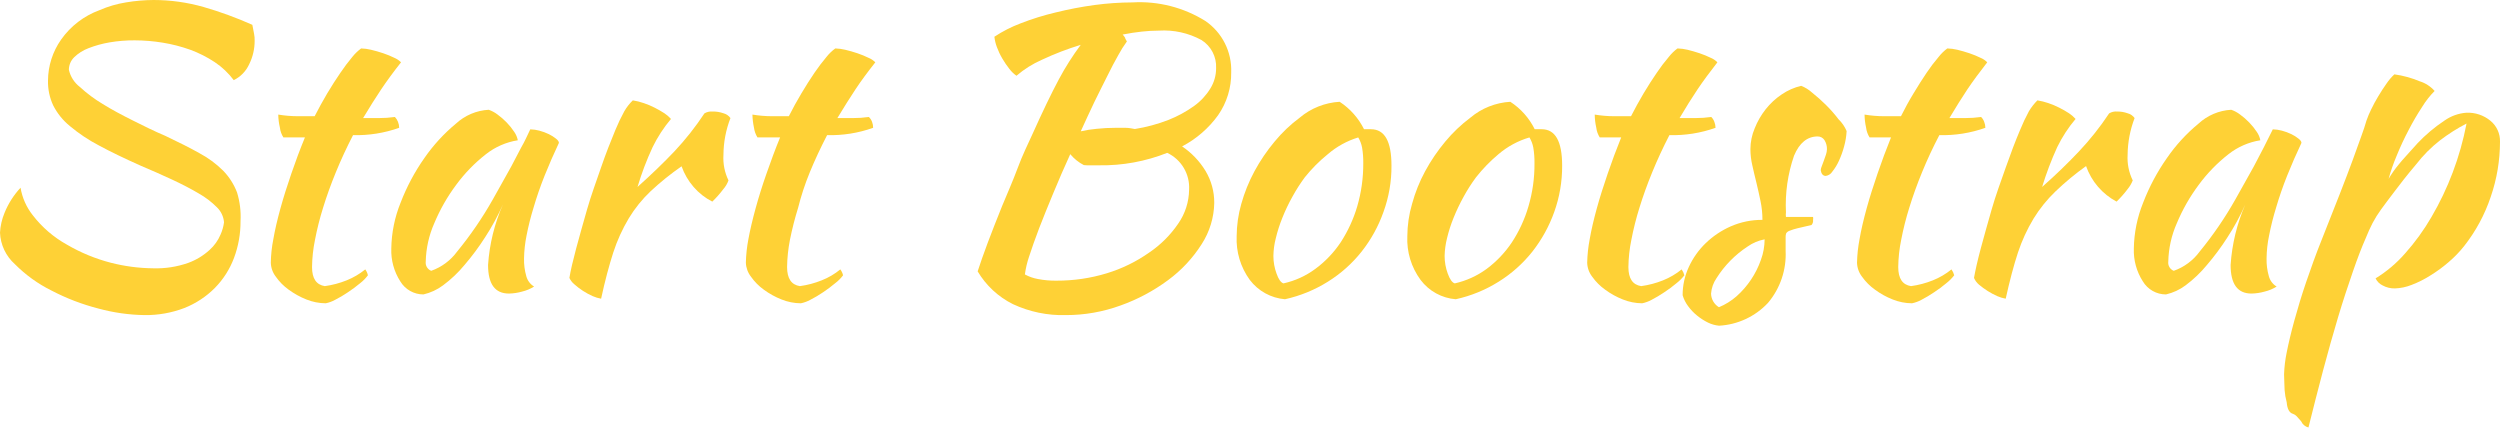
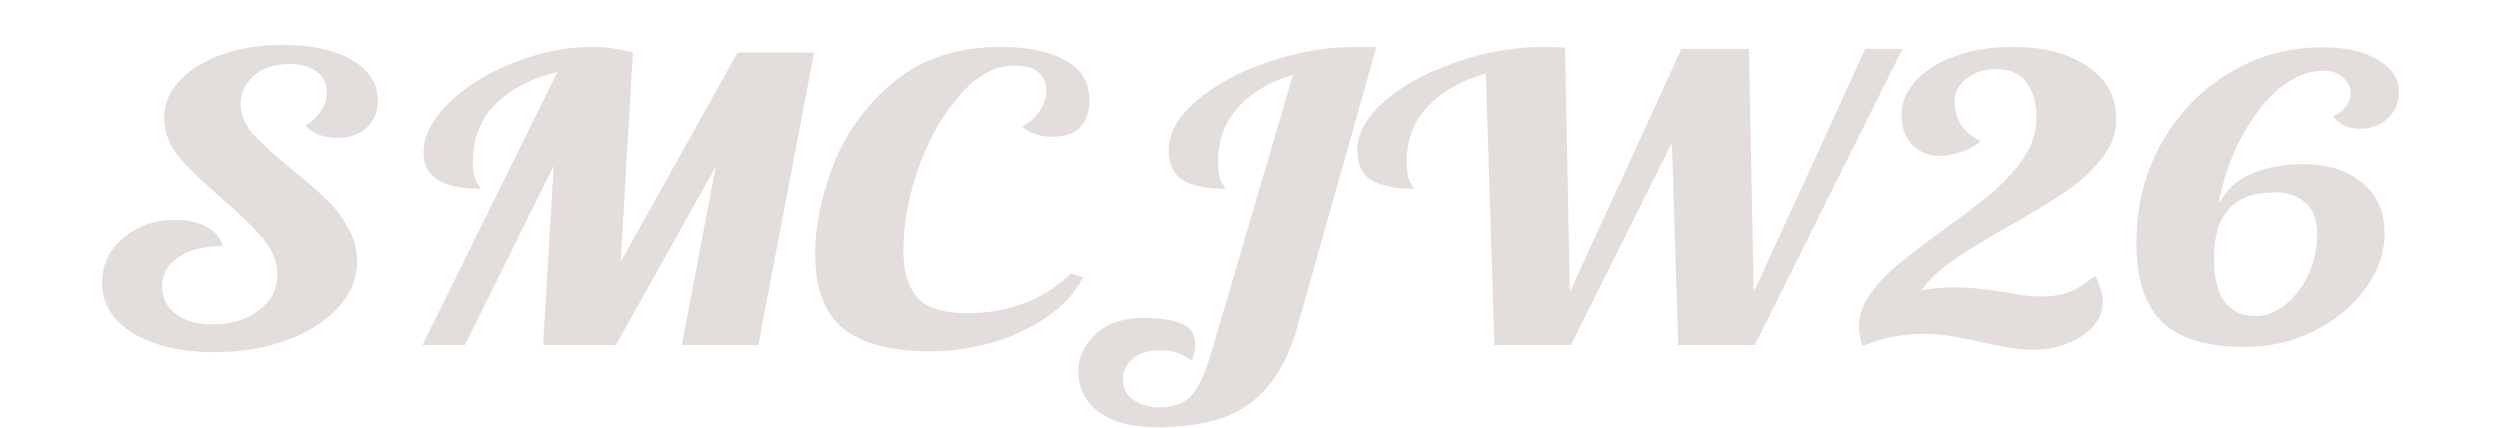
- <svg xmlns="http://www.w3.org/2000/svg" viewBox="0 0 228.66 39.08">
-   <style>.cls-1{fill:#fed136;}</style>
-   <path class="cls-1" d="M23.08,15.17c.07.4.13.68.16.83a2.66,2.66,0,0,1,.05.62,4.76,4.76,0,0,1-.51,2.18,3,3,0,0,1-1.4,1.43,7.12,7.12,0,0,0-1.73-1.64,10.8,10.8,0,0,0-2.25-1.14,14.23,14.23,0,0,0-2.53-.65,16,16,0,0,0-2.55-.21,13,13,0,0,0-2.32.19,9.91,9.91,0,0,0-1.91.53,3.79,3.79,0,0,0-1.31.83,1.61,1.61,0,0,0-.48,1.14,2.73,2.73,0,0,0,1,1.57,12.76,12.76,0,0,0,2.09,1.56c.82.51,1.74,1,2.74,1.5s2,1,3,1.42c1.2.57,2.24,1.09,3.11,1.58a9.31,9.31,0,0,1,2.16,1.59,5.83,5.83,0,0,1,1.28,2A7.5,7.5,0,0,1,22,33.12a9.43,9.43,0,0,1-.6,3.38,7.84,7.84,0,0,1-1.75,2.74,8.21,8.21,0,0,1-2.78,1.83,9.85,9.85,0,0,1-3.65.65A17,17,0,0,1,9,41.12a20,20,0,0,1-4.3-1.65,12.61,12.61,0,0,1-3.33-2.4A4.09,4.09,0,0,1,0,34.18a5.48,5.48,0,0,1,.41-1.8,7.5,7.5,0,0,1,1.47-2.31A5.49,5.49,0,0,0,3,32.59a10.14,10.14,0,0,0,3.13,2.69,15.79,15.79,0,0,0,4,1.65,16.23,16.23,0,0,0,3.87.51,8.83,8.83,0,0,0,3.23-.5,5.89,5.89,0,0,0,1.94-1.18,3.94,3.94,0,0,0,1-1.4,4,4,0,0,0,.32-1.13,2.14,2.14,0,0,0-.65-1.37,7.65,7.65,0,0,0-1.67-1.27c-.69-.41-1.5-.83-2.42-1.26s-1.88-.85-2.87-1.27c-1.48-.66-2.77-1.28-3.84-1.86a14.83,14.83,0,0,1-2.65-1.77,5.88,5.88,0,0,1-1.53-1.9,5.1,5.1,0,0,1-.47-2.26,6.57,6.57,0,0,1,1.2-3.75A7.41,7.41,0,0,1,9.1,13.83a10,10,0,0,1,2.42-.71,15.83,15.83,0,0,1,2.53-.22,16.76,16.76,0,0,1,4.57.64A34.29,34.29,0,0,1,23.08,15.17Z" transform="translate(0 -12.9)" />
-   <path class="cls-1" d="M25.92,25.47a2.16,2.16,0,0,1-.32-.9,5.75,5.75,0,0,1-.15-1.19,11.13,11.13,0,0,0,1.77.15h1.56c.36-.7.74-1.4,1.15-2.09s.82-1.32,1.21-1.89a17.57,17.57,0,0,1,1.09-1.45,4.35,4.35,0,0,1,.8-.77,4.29,4.29,0,0,1,.9.12c.37.09.74.19,1.12.32s.72.27,1,.41a1.89,1.89,0,0,1,.63.42c-.71.9-1.31,1.72-1.82,2.48s-1.06,1.64-1.65,2.62h1.44a10.58,10.58,0,0,0,1.47-.1,1.28,1.28,0,0,1,.28.44,1.5,1.5,0,0,1,.11.55,11.71,11.71,0,0,1-4.22.67c-.59,1.14-1.11,2.27-1.57,3.39s-.85,2.21-1.17,3.25a26.36,26.36,0,0,0-.74,2.94,13.17,13.17,0,0,0-.27,2.49q0,1.56,1.17,1.74a8.46,8.46,0,0,0,2-.53,6.68,6.68,0,0,0,1.7-1,1.42,1.42,0,0,1,.24.54,3.7,3.7,0,0,1-.72.73,12.51,12.51,0,0,1-1.12.83,10.47,10.47,0,0,1-1.17.69,3,3,0,0,1-.85.31,4.85,4.85,0,0,1-1.77-.35,7.38,7.38,0,0,1-1.61-.89,4.93,4.93,0,0,1-1.18-1.19,2.19,2.19,0,0,1-.46-1.29,11.94,11.94,0,0,1,.23-2.14c.15-.87.37-1.8.65-2.82s.62-2.08,1-3.19.79-2.21,1.24-3.3Z" transform="translate(0 -12.9)" />
-   <path class="cls-1" d="M48.5,24.73a3.45,3.45,0,0,1,.83.12,4.92,4.92,0,0,1,.87.32,3.48,3.48,0,0,1,.65.41q.27.21.27.39c-.47,1-.91,2-1.31,3s-.74,2-1,2.89a24.37,24.37,0,0,0-.65,2.58,11.63,11.63,0,0,0-.23,2.09,5.4,5.4,0,0,0,.21,1.64,1.58,1.58,0,0,0,.71.94,3.64,3.64,0,0,1-1.1.46,4.72,4.72,0,0,1-1.2.18c-1.28,0-1.91-.87-1.91-2.62A16.45,16.45,0,0,1,46,31.6a21.14,21.14,0,0,1-1.63,3,22.3,22.3,0,0,1-1.87,2.52A11.21,11.21,0,0,1,40.52,39a4.79,4.79,0,0,1-1.79.83,2.46,2.46,0,0,1-2.12-1.2,5.2,5.2,0,0,1-.82-3,11.6,11.6,0,0,1,.85-4.19,18.86,18.86,0,0,1,2.18-4.09,15.66,15.66,0,0,1,2.88-3.14,4.81,4.81,0,0,1,3-1.27,2.89,2.89,0,0,1,.8.43,6.43,6.43,0,0,1,.85.74,5.91,5.91,0,0,1,.69.86,2,2,0,0,1,.32.76A6.31,6.31,0,0,0,44.45,27a14.3,14.3,0,0,0-2.73,2.81,16.49,16.49,0,0,0-2,3.51,9.17,9.17,0,0,0-.78,3.5.8.8,0,0,0,.5.85,5,5,0,0,0,2.37-1.76,33.44,33.44,0,0,0,3.26-4.76l.79-1.41c.3-.52.6-1.07.91-1.63l.9-1.72C48,25.83,48.24,25.27,48.5,24.73Z" transform="translate(0 -12.9)" />
-   <path class="cls-1" d="M52.08,38.32c.11-.68.32-1.58.62-2.7s.64-2.32,1-3.58.83-2.53,1.27-3.81.89-2.42,1.31-3.43a17,17,0,0,1,.82-1.72,4.49,4.49,0,0,1,.78-1,5.82,5.82,0,0,1,1,.25,7.17,7.17,0,0,1,1,.42,10.06,10.06,0,0,1,.89.51,3,3,0,0,1,.6.52,12.47,12.47,0,0,0-1.68,2.58A26.67,26.67,0,0,0,58.31,30q1.9-1.7,3.38-3.26a26,26,0,0,0,2.74-3.47,1.24,1.24,0,0,1,.74-.17,2.8,2.8,0,0,1,1,.16,1.13,1.13,0,0,1,.64.44,9.39,9.39,0,0,0-.64,3.36,4.67,4.67,0,0,0,.46,2.34,2.52,2.52,0,0,1-.48.81,9.48,9.48,0,0,1-1,1.13A5.64,5.64,0,0,1,63.44,30a5.85,5.85,0,0,1-1.1-1.89,25,25,0,0,0-2.83,2.28,11.89,11.89,0,0,0-2,2.48A15.33,15.33,0,0,0,56.09,36c-.38,1.18-.76,2.59-1.11,4.22a3.32,3.32,0,0,1-.76-.23,6.46,6.46,0,0,1-.89-.48,6.29,6.29,0,0,1-.79-.6A1.65,1.65,0,0,1,52.08,38.32Z" transform="translate(0 -12.9)" />
-   <path class="cls-1" d="M69.28,25.47a2.31,2.31,0,0,1-.32-.9,6.42,6.42,0,0,1-.14-1.19,11.13,11.13,0,0,0,1.77.15h1.56c.35-.7.74-1.4,1.15-2.09s.81-1.32,1.2-1.89a17.48,17.48,0,0,1,1.1-1.45,4.05,4.05,0,0,1,.8-.77,4.46,4.46,0,0,1,.9.12c.37.09.74.19,1.12.32s.72.27,1,.41a1.85,1.85,0,0,1,.64.42c-.71.9-1.32,1.72-1.82,2.48s-1.06,1.64-1.65,2.62H78a10.37,10.37,0,0,0,1.47-.1,1.17,1.17,0,0,1,.29.44,1.49,1.49,0,0,1,.1.55,11.62,11.62,0,0,1-4.21.67c-.59,1.14-1.12,2.27-1.58,3.39S73.26,30.86,73,31.9a28.93,28.93,0,0,0-.75,2.94,14,14,0,0,0-.26,2.49q0,1.56,1.17,1.74a8.38,8.38,0,0,0,2-.53,6.35,6.35,0,0,0,1.7-1,1.47,1.47,0,0,1,.25.54,3.53,3.53,0,0,1-.73.73,12.33,12.33,0,0,1-1.11.83,10.47,10.47,0,0,1-1.17.69,3.1,3.1,0,0,1-.85.31,4.85,4.85,0,0,1-1.77-.35,7.16,7.16,0,0,1-1.61-.89,4.93,4.93,0,0,1-1.18-1.19,2.2,2.2,0,0,1-.47-1.29,13,13,0,0,1,.23-2.14c.16-.87.38-1.8.66-2.82s.61-2.08,1-3.19.79-2.21,1.24-3.3Z" transform="translate(0 -12.9)" />
-   <path class="cls-1" d="M112.61,19.52a6.68,6.68,0,0,1-1.2,3.92,9.49,9.49,0,0,1-3.29,2.85,7.24,7.24,0,0,1,2.14,2.24,5.61,5.61,0,0,1,.8,2.93,7.17,7.17,0,0,1-1.15,3.77,12.21,12.21,0,0,1-3.07,3.29,16.72,16.72,0,0,1-4.35,2.32,14.54,14.54,0,0,1-5,.88,10.74,10.74,0,0,1-4.84-1,7.78,7.78,0,0,1-3.23-3q.34-1.06.93-2.64c.39-1,.82-2.16,1.3-3.32s1-2.33,1.43-3.49.94-2.2,1.36-3.12c.9-2,1.7-3.67,2.41-5a24.86,24.86,0,0,1,2-3.15,26.71,26.71,0,0,0-3.54,1.36,9.33,9.33,0,0,0-2.34,1.47,2.91,2.91,0,0,1-.65-.63,8.15,8.15,0,0,1-.64-.94,6.29,6.29,0,0,1-.5-1.05,3.94,3.94,0,0,1-.23-.95,12,12,0,0,1,2.39-1.22,23.75,23.75,0,0,1,3.21-1,33.74,33.74,0,0,1,3.55-.68,26.83,26.83,0,0,1,3.49-.24,11.36,11.36,0,0,1,6.66,1.7A5.44,5.44,0,0,1,112.61,19.52ZM99.13,28a4,4,0,0,1-1.24-1c-.55,1.2-1.06,2.38-1.54,3.54s-.92,2.23-1.3,3.22-.68,1.86-.92,2.59A8.69,8.69,0,0,0,93.74,38a3.87,3.87,0,0,0,1.19.42,8.25,8.25,0,0,0,1.72.15,15.56,15.56,0,0,0,4.6-.68A13.63,13.63,0,0,0,105.11,36a9.93,9.93,0,0,0,2.65-2.64,5.53,5.53,0,0,0,1-3.11,3.51,3.51,0,0,0-2-3.37,16.2,16.2,0,0,1-6.23,1.14h-.76A3.79,3.79,0,0,1,99.13,28ZM106,15.7a14.6,14.6,0,0,0-1.57.09c-.56.06-1.14.15-1.75.27a1.33,1.33,0,0,1,.23.3c0,.1.11.21.16.33a10.77,10.77,0,0,0-.78,1.24c-.31.55-.65,1.18-1,1.9s-.77,1.51-1.19,2.39-.83,1.77-1.25,2.69a10.89,10.89,0,0,1,1.47-.23,16.47,16.47,0,0,1,1.71-.09c.31,0,.61,0,.91,0s.58.06.86.11a15.06,15.06,0,0,0,3.07-.83,10.86,10.86,0,0,0,2.35-1.28A5.48,5.48,0,0,0,110.7,21a3.51,3.51,0,0,0,.53-1.87,2.87,2.87,0,0,0-1.34-2.57A7.22,7.22,0,0,0,106,15.7Z" transform="translate(0 -12.9)" />
-   <path class="cls-1" d="M117.53,40.27a4.51,4.51,0,0,1-3.22-1.77,6.31,6.31,0,0,1-1.2-4,11,11,0,0,1,.42-2.94,14.51,14.51,0,0,1,1.21-3,16.37,16.37,0,0,1,1.84-2.71,13.15,13.15,0,0,1,2.3-2.19,6.21,6.21,0,0,1,3.65-1.45,6.4,6.4,0,0,1,2.23,2.51l.32,0,.31,0c1.26,0,1.88,1.11,1.88,3.33a12.13,12.13,0,0,1-.73,4.23,12.61,12.61,0,0,1-2,3.63,12.09,12.09,0,0,1-3.08,2.75A12.45,12.45,0,0,1,117.53,40.27Zm1.81-11.15a15.33,15.33,0,0,0-1.13,1.77,16.13,16.13,0,0,0-.92,1.93,13,13,0,0,0-.6,1.87,6.79,6.79,0,0,0-.22,1.62,4.65,4.65,0,0,0,.29,1.62c.18.52.4.82.63.89a7.68,7.68,0,0,0,2.92-1.33,9.7,9.7,0,0,0,2.31-2.42,12.49,12.49,0,0,0,1.52-3.3,13.82,13.82,0,0,0,.55-3.93,7.84,7.84,0,0,0-.11-1.45,2.8,2.8,0,0,0-.35-.92A7.71,7.71,0,0,0,121.45,27,13.82,13.82,0,0,0,119.34,29.12Z" transform="translate(0 -12.9)" />
-   <path class="cls-1" d="M133.15,40.27a4.47,4.47,0,0,1-3.22-1.77,6.25,6.25,0,0,1-1.21-4,10.62,10.62,0,0,1,.43-2.94,13.93,13.93,0,0,1,1.2-3,16.37,16.37,0,0,1,1.84-2.71,13.51,13.51,0,0,1,2.3-2.19,6.23,6.23,0,0,1,3.65-1.45,6.33,6.33,0,0,1,2.23,2.51l.32,0,.32,0c1.25,0,1.87,1.11,1.87,3.33a12.36,12.36,0,0,1-.72,4.23,12.87,12.87,0,0,1-2,3.63,12.09,12.09,0,0,1-3.08,2.75A12.39,12.39,0,0,1,133.15,40.27ZM135,29.12a15.33,15.33,0,0,0-1.13,1.77,17.83,17.83,0,0,0-.92,1.93,13,13,0,0,0-.6,1.87,7.34,7.34,0,0,0-.22,1.62,4.65,4.65,0,0,0,.29,1.62c.19.52.4.82.64.89a7.82,7.82,0,0,0,2.92-1.33,9.84,9.84,0,0,0,2.3-2.42,12.18,12.18,0,0,0,1.52-3.3,13.48,13.48,0,0,0,.55-3.93,7.84,7.84,0,0,0-.11-1.45,2.8,2.8,0,0,0-.35-.92A7.71,7.71,0,0,0,137.06,27,14.28,14.28,0,0,0,135,29.12Z" transform="translate(0 -12.9)" />
-   <path class="cls-1" d="M146.32,25.47a2.16,2.16,0,0,1-.32-.9,5.66,5.66,0,0,1-.14-1.19,10.94,10.94,0,0,0,1.77.15h1.55c.36-.7.74-1.4,1.15-2.09s.82-1.32,1.21-1.89a15.52,15.52,0,0,1,1.1-1.45,4.07,4.07,0,0,1,.79-.77,4.46,4.46,0,0,1,.91.12c.36.09.73.19,1.11.32s.72.27,1,.41a1.79,1.79,0,0,1,.63.42c-.7.9-1.31,1.72-1.82,2.48s-1.06,1.64-1.64,2.62h1.43a10.58,10.58,0,0,0,1.47-.1,1.15,1.15,0,0,1,.28.44,1.5,1.5,0,0,1,.11.55,11.67,11.67,0,0,1-4.22.67c-.59,1.14-1.11,2.27-1.57,3.39s-.85,2.21-1.17,3.25a26.36,26.36,0,0,0-.74,2.94,13.17,13.17,0,0,0-.27,2.49q0,1.56,1.17,1.74a8.46,8.46,0,0,0,2-.53,6.51,6.51,0,0,0,1.7-1,1.66,1.66,0,0,1,.25.54,4.13,4.13,0,0,1-.73.73,11.22,11.22,0,0,1-1.12.83,11.36,11.36,0,0,1-1.16.69,3.1,3.1,0,0,1-.85.31,4.85,4.85,0,0,1-1.77-.35,7.16,7.16,0,0,1-1.61-.89,5,5,0,0,1-1.19-1.19,2.19,2.19,0,0,1-.46-1.29,13,13,0,0,1,.23-2.14c.15-.87.37-1.8.65-2.82s.62-2.08,1-3.19.79-2.21,1.23-3.3Z" transform="translate(0 -12.9)" />
-   <path class="cls-1" d="M168.9,24.89a6.59,6.59,0,0,1-.23,1.4,8.34,8.34,0,0,1-.47,1.31,4.63,4.63,0,0,1-.61,1,.84.84,0,0,1-.6.39c-.26,0-.41-.2-.46-.53a1.13,1.13,0,0,1,.09-.34c.06-.15.12-.32.19-.51s.14-.38.2-.57a1.65,1.65,0,0,0,.09-.49,1.51,1.51,0,0,0-.23-.84.73.73,0,0,0-.62-.33c-.95,0-1.67.59-2.16,1.76a13.82,13.82,0,0,0-.74,5.18,1.57,1.57,0,0,0,0,.42h2.48a.85.85,0,0,1,0,.28.59.59,0,0,1-.14.46l-1.29.3a5.39,5.39,0,0,0-.73.23.59.59,0,0,0-.3.23,1,1,0,0,0-.05.33c0,.19,0,.38,0,.57s0,.42,0,.7a6.88,6.88,0,0,1-1.61,4.76,6.61,6.61,0,0,1-4.48,2.09,2.94,2.94,0,0,1-1-.28,5.19,5.19,0,0,1-1-.64,4.54,4.54,0,0,1-.83-.87,3.1,3.1,0,0,1-.5-1,6.11,6.11,0,0,1,.57-2.59,7.21,7.21,0,0,1,1.54-2.17,7.86,7.86,0,0,1,2.3-1.54,7.11,7.11,0,0,1,2.89-.59,8.42,8.42,0,0,0-.18-1.74c-.12-.57-.24-1.12-.37-1.65s-.26-1.06-.37-1.57a6.56,6.56,0,0,1-.18-1.51,4.93,4.93,0,0,1,.39-1.9,7,7,0,0,1,1-1.74,6.42,6.42,0,0,1,1.48-1.37,5.33,5.33,0,0,1,1.77-.78,3.23,3.23,0,0,1,1,.62,14.82,14.82,0,0,1,1.29,1.15,12.13,12.13,0,0,1,1.13,1.29A3.24,3.24,0,0,1,168.9,24.89ZM157.22,41a5.82,5.82,0,0,0,1.61-1,8,8,0,0,0,2.23-3.33,5.54,5.54,0,0,0,.34-1.88,4,4,0,0,0-1.56.66A9.54,9.54,0,0,0,157,38.34a2.86,2.86,0,0,0-.5,1.42A1.5,1.5,0,0,0,157.22,41Z" transform="translate(0 -12.9)" />
-   <path class="cls-1" d="M171,25.47a2.16,2.16,0,0,1-.32-.9,5.66,5.66,0,0,1-.14-1.19,10.94,10.94,0,0,0,1.77.15h1.56c.35-.7.73-1.4,1.15-2.09s.81-1.32,1.2-1.89a15.52,15.52,0,0,1,1.1-1.45,4.07,4.07,0,0,1,.79-.77,4.46,4.46,0,0,1,.91.12c.36.09.73.19,1.11.32s.72.27,1,.41a1.79,1.79,0,0,1,.63.42c-.7.9-1.31,1.72-1.82,2.48s-1.05,1.64-1.64,2.62h1.43a10.58,10.58,0,0,0,1.47-.1,1.15,1.15,0,0,1,.28.44,1.5,1.5,0,0,1,.11.55,11.66,11.66,0,0,1-4.21.67c-.6,1.14-1.12,2.27-1.58,3.39s-.85,2.21-1.17,3.25a26.36,26.36,0,0,0-.74,2.94,13.17,13.17,0,0,0-.27,2.49q0,1.56,1.17,1.74a8.46,8.46,0,0,0,2-.53,6.51,6.51,0,0,0,1.7-1,1.66,1.66,0,0,1,.25.54,4.13,4.13,0,0,1-.73.73,11.22,11.22,0,0,1-1.12.83,11.36,11.36,0,0,1-1.16.69,3.1,3.1,0,0,1-.85.31,4.85,4.85,0,0,1-1.77-.35,7.16,7.16,0,0,1-1.61-.89,5,5,0,0,1-1.19-1.19,2.19,2.19,0,0,1-.46-1.29,13,13,0,0,1,.23-2.14c.15-.87.37-1.8.65-2.82s.62-2.08,1-3.19.79-2.21,1.23-3.3Z" transform="translate(0 -12.9)" />
-   <path class="cls-1" d="M180.55,38.32c.12-.68.32-1.58.62-2.7s.64-2.32,1-3.58.83-2.53,1.28-3.81.88-2.42,1.31-3.43a17.28,17.28,0,0,1,.81-1.72,5.13,5.13,0,0,1,.78-1,6.15,6.15,0,0,1,1,.25,7.54,7.54,0,0,1,1,.42,8.8,8.8,0,0,1,.89.51,3,3,0,0,1,.6.52,12.47,12.47,0,0,0-1.68,2.58A29.42,29.42,0,0,0,186.78,30c1.28-1.13,2.4-2.22,3.38-3.26a26.08,26.08,0,0,0,2.75-3.47,1.22,1.22,0,0,1,.74-.17,2.75,2.75,0,0,1,.95.16,1.13,1.13,0,0,1,.64.44,9.61,9.61,0,0,0-.64,3.36,4.66,4.66,0,0,0,.47,2.34,3,3,0,0,1-.48.81,9.57,9.57,0,0,1-1,1.13,5.88,5.88,0,0,1-2.79-3.25A25.16,25.16,0,0,0,188,30.41a12.57,12.57,0,0,0-2,2.48A15.32,15.32,0,0,0,184.57,36c-.39,1.18-.76,2.59-1.12,4.22a3.47,3.47,0,0,1-.76-.23A7,7,0,0,1,181,38.93,1.65,1.65,0,0,1,180.55,38.32Z" transform="translate(0 -12.9)" />
-   <path class="cls-1" d="M207.88,24.73a3.45,3.45,0,0,1,.83.12,4.92,4.92,0,0,1,.87.32,3.48,3.48,0,0,1,.65.41q.27.21.27.39c-.47,1-.91,2-1.31,3s-.74,2-1,2.89a24.37,24.37,0,0,0-.65,2.58,10.79,10.79,0,0,0-.23,2.09,5.4,5.4,0,0,0,.21,1.64,1.58,1.58,0,0,0,.71.94,3.64,3.64,0,0,1-1.1.46,4.72,4.72,0,0,1-1.2.18c-1.28,0-1.91-.87-1.91-2.62a16.7,16.7,0,0,1,1.34-5.52,21.14,21.14,0,0,1-1.63,3,22.3,22.3,0,0,1-1.87,2.52A11.21,11.21,0,0,1,199.9,39a4.79,4.79,0,0,1-1.79.83,2.46,2.46,0,0,1-2.12-1.2,5.2,5.2,0,0,1-.82-3,11.6,11.6,0,0,1,.85-4.19,18.86,18.86,0,0,1,2.18-4.09,15.37,15.37,0,0,1,2.88-3.14,4.81,4.81,0,0,1,3-1.27,2.89,2.89,0,0,1,.8.43,6.43,6.43,0,0,1,.85.74,5.91,5.91,0,0,1,.69.86,2,2,0,0,1,.32.76A6.31,6.31,0,0,0,203.83,27a14.3,14.3,0,0,0-2.73,2.81,16.49,16.49,0,0,0-2,3.51,9.17,9.17,0,0,0-.78,3.5.8.8,0,0,0,.5.85,5,5,0,0,0,2.37-1.76,33.44,33.44,0,0,0,3.26-4.76l.79-1.41c.3-.52.6-1.07.91-1.63l.9-1.72C207.34,25.83,207.62,25.27,207.88,24.73Z" transform="translate(0 -12.9)" />
-   <path class="cls-1" d="M209.72,50.75c-.33-.09-.52-.45-.57-1.06a5.94,5.94,0,0,1-.19-1.1c0-.42-.05-.91-.05-1.45a11.83,11.83,0,0,1,.24-2c.17-.86.4-1.83.7-2.92s.65-2.26,1.08-3.52.89-2.54,1.41-3.84c.64-1.63,1.19-3,1.67-4.23s.86-2.23,1.18-3.1.58-1.59.78-2.16.36-1,.48-1.45a8.64,8.64,0,0,1,.42-1,13.36,13.36,0,0,1,.66-1.22c.24-.41.5-.8.76-1.17a4.92,4.92,0,0,1,.71-.83,9.44,9.44,0,0,1,2.33.64,3,3,0,0,1,1.35.88,7.92,7.92,0,0,0-1.13,1.44,23.25,23.25,0,0,0-1.24,2.12,25.29,25.29,0,0,0-1.1,2.36,17.08,17.08,0,0,0-.74,2.12,10.32,10.32,0,0,1,.92-1.31c.37-.47,1-1.12,1.73-1.95a14.22,14.22,0,0,1,2.46-2.07,4,4,0,0,1,2-.72,3.23,3.23,0,0,1,2.21.74,2.39,2.39,0,0,1,.87,1.91,15.52,15.52,0,0,1-.85,5.05,15,15,0,0,1-2.44,4.51A10.39,10.39,0,0,1,224,36.84a12.57,12.57,0,0,1-1.7,1.25,9.34,9.34,0,0,1-1.73.87,4.5,4.5,0,0,1-1.52.32,2.24,2.24,0,0,1-1.12-.27,1.36,1.36,0,0,1-.65-.65,11.69,11.69,0,0,0,2.69-2.27,20.19,20.19,0,0,0,2.42-3.34,26.61,26.61,0,0,0,1.95-4.09,27.19,27.19,0,0,0,1.26-4.46,16,16,0,0,0-2.43,1.54A12.33,12.33,0,0,0,221,27.92c-.85,1-1.52,1.87-2,2.51s-.9,1.18-1.22,1.63a10.31,10.31,0,0,0-.78,1.25c-.2.39-.42.87-.65,1.44-.33.75-.72,1.75-1.15,3s-.89,2.62-1.35,4.16-.92,3.17-1.38,4.9-.9,3.47-1.33,5.19a1,1,0,0,1-.67-.57c-.19-.21-.33-.36-.41-.46A.81.81,0,0,0,209.72,50.75Z" transform="translate(0 -12.9)" />
+ <svg xmlns="http://www.w3.org/2000/svg" viewBox="0 0 228.66 39.08" version="1.1" id="svg14">
+   <defs id="defs14" />
+   <style id="style1">.cls-1{fill:#fed136;}</style>
+   <path d="m 22.253,11.358 q -0.756,0 -1.332,-0.264 -0.576,-0.264 -0.888,-0.732 -0.312,-0.48 -0.312,-1.104 0,-0.528 0.216,-0.96 0.228,-0.432 0.6,-0.684 0.384,-0.252 0.84,-0.252 0.42,0 0.708,0.216 0.288,0.204 0.36,0.576 -0.624,0 -0.996,0.336 -0.372,0.324 -0.372,0.888 0,0.516 0.312,0.828 0.312,0.312 0.828,0.312 0.636,0 1.044,-0.42 0.42,-0.432 0.42,-1.08 0,-0.564 -0.312,-1.068 -0.312,-0.504 -0.936,-1.224 -0.648,-0.744 -0.984,-1.272 -0.324,-0.54 -0.324,-1.176 0,-0.624 0.348,-1.116 0.348,-0.504 0.96,-0.792 0.612,-0.288 1.38,-0.288 0.972,0 1.548,0.456 0.588,0.456 0.588,1.224 0,0.504 -0.252,0.816 -0.252,0.312 -0.66,0.312 -0.456,0 -0.732,-0.372 0.228,-0.168 0.36,-0.444 0.132,-0.276 0.132,-0.576 0,-0.384 -0.228,-0.612 -0.228,-0.228 -0.624,-0.228 -0.48,0 -0.792,0.348 -0.3,0.336 -0.3,0.864 0,0.48 0.276,0.9 0.276,0.408 0.864,1.056 0.48,0.516 0.768,0.888 0.3,0.372 0.504,0.864 0.216,0.48 0.216,1.044 0,0.768 -0.432,1.392 -0.42,0.624 -1.164,0.984 -0.732,0.36 -1.632,0.36 z" id="text7" style="font-size:12px;font-family:Lobster;-inkscape-font-specification:'Lobster, Normal';white-space:pre;inline-size:88.767;fill:#e3dedb" transform="matrix(4.05063,0,0,3.029142,-70.54974,-2.196244)" aria-label="S" />
+   <path d="m 30.004,2.898 q -0.912,0.3 -1.416,0.996 -0.492,0.684 -0.492,1.704 0,0.456 0.084,0.624 0.084,0.168 0.084,0.204 -1.284,0 -1.284,-1.092 0,-0.744 0.564,-1.488 0.576,-0.756 1.464,-1.224 0.9,-0.48 1.788,-0.48 0.444,0 0.912,0.168 l -0.276,6.324 2.64,-6.324 h 1.728 l -1.26,8.832 h -1.728 l 0.768,-5.388 -2.256,5.388 h -1.644 l 0.24,-5.412 -2.004,5.412 h -0.96 z" id="text6" style="font-size:12px;font-family:Lobster;-inkscape-font-specification:'Lobster, Normal';white-space:pre;inline-size:88.767;fill:#e3dedb" transform="matrix(4.05063,0,0,3.029142,-70.54974,-2.196244)" aria-label="M" />
+   <path d="m 38.452,11.334 q -1.356,0 -1.992,-0.684 -0.636,-0.684 -0.636,-2.268 0,-1.26 0.42,-2.712 0.432,-1.452 1.368,-2.484 0.948,-1.044 2.4,-1.044 0.9,0 1.452,0.396 0.552,0.396 0.552,1.212 0,0.516 -0.204,0.816 -0.204,0.288 -0.636,0.288 -0.432,0 -0.684,-0.312 0.216,-0.108 0.384,-0.432 0.168,-0.324 0.168,-0.672 0,-0.324 -0.18,-0.528 -0.168,-0.204 -0.552,-0.204 -0.636,0 -1.212,0.876 -0.576,0.864 -0.936,2.184 -0.348,1.32 -0.348,2.544 0,0.912 0.312,1.392 0.312,0.48 1.128,0.48 0.708,0 1.308,-0.312 0.6,-0.312 1.032,-0.888 l 0.276,0.12 q -0.3,0.756 -0.888,1.26 -0.588,0.504 -1.26,0.744 -0.672,0.228 -1.272,0.228 z" id="text5" style="font-size:12px;font-family:Lobster;-inkscape-font-specification:'Lobster, Normal';white-space:pre;inline-size:88.767;fill:#e3dedb" transform="matrix(4.05063,0,0,3.029142,-70.54974,-2.196244)" aria-label="C" />
+   <path d="m 43.541,13.626 q -0.852,0 -1.32,-0.468 -0.456,-0.456 -0.456,-1.224 0,-0.648 0.396,-1.128 0.396,-0.48 1.068,-0.48 0.516,0 0.84,0.156 0.336,0.144 0.336,0.648 0,0.216 -0.072,0.48 -0.216,-0.18 -0.372,-0.252 -0.156,-0.06 -0.348,-0.06 -0.396,0 -0.624,0.264 -0.216,0.264 -0.216,0.624 0,0.42 0.252,0.624 0.252,0.216 0.564,0.216 0.288,0 0.48,-0.12 0.204,-0.108 0.36,-0.432 0.156,-0.312 0.3,-0.924 l 1.884,-8.568 q -0.804,0.324 -1.248,0.996 -0.444,0.672 -0.444,1.632 0,0.444 0.084,0.624 0.084,0.168 0.084,0.192 -0.648,0 -0.972,-0.264 -0.312,-0.276 -0.312,-0.9 0,-0.768 0.624,-1.488 0.636,-0.732 1.62,-1.176 0.984,-0.456 1.968,-0.456 h 0.48 l -1.8,8.52 q -0.312,1.476 -1.032,2.22 -0.72,0.744 -2.124,0.744 z" id="text4" style="font-size:12px;font-family:Lobster;-inkscape-font-specification:'Lobster, Normal';white-space:pre;inline-size:88.767;fill:#e3dedb" transform="matrix(4.05063,0,0,3.029142,-70.54974,-2.196244)" aria-label="J" />
+   <path d="m 50.968,2.946 q -0.852,0.324 -1.32,1.008 -0.468,0.672 -0.468,1.656 0,0.444 0.084,0.624 0.084,0.168 0.084,0.192 -0.648,0 -0.972,-0.264 -0.312,-0.276 -0.312,-0.9 0,-0.768 0.624,-1.488 0.636,-0.732 1.62,-1.176 0.984,-0.456 1.968,-0.456 0.168,0 0.48,0.024 l 0.108,7.38 2.52,-7.344 h 1.524 l 0.108,7.344 2.52,-7.344 h 0.84 L 57.04,11.142 H 55.312 L 55.168,5.034 52.888,11.142 h -1.728 z" id="text3" style="font-size:12px;font-family:Lobster;-inkscape-font-specification:'Lobster, Normal';white-space:pre;inline-size:88.767;fill:#e3dedb" transform="matrix(4.05063,0,0,3.029142,-70.54974,-2.196244)" aria-label="W" />
+   <path d="m 63.293,11.286 q -0.24,0 -0.504,-0.06 -0.252,-0.06 -0.624,-0.168 -0.444,-0.132 -0.732,-0.192 -0.288,-0.06 -0.6,-0.06 -0.672,0 -1.32,0.348 h -0.048 q -0.072,-0.288 -0.072,-0.564 0,-0.504 0.252,-0.984 0.264,-0.492 0.636,-0.9 0.372,-0.408 1.02,-1.044 0.684,-0.66 1.104,-1.128 0.42,-0.48 0.708,-1.044 0.288,-0.576 0.288,-1.2 0,-0.684 -0.228,-1.08 -0.216,-0.396 -0.672,-0.396 -0.42,0 -0.684,0.288 -0.264,0.276 -0.264,0.684 0,0.408 0.156,0.732 0.168,0.312 0.42,0.456 v 0.048 q -0.204,0.192 -0.444,0.3 -0.24,0.108 -0.468,0.108 -0.372,0 -0.624,-0.336 -0.24,-0.336 -0.24,-0.912 0,-0.504 0.288,-0.972 0.3,-0.468 0.876,-0.768 0.576,-0.3 1.356,-0.3 1.044,0 1.68,0.588 0.648,0.576 0.648,1.596 0,0.648 -0.336,1.2 -0.324,0.552 -0.804,0.984 -0.48,0.432 -1.284,1.044 -0.792,0.6 -1.26,1.032 -0.468,0.432 -0.72,0.912 0.348,-0.096 0.744,-0.096 0.288,0 0.6,0.048 0.312,0.048 0.588,0.108 0.048,0.012 0.312,0.072 0.276,0.048 0.492,0.048 0.324,0 0.6,-0.132 0.276,-0.144 0.576,-0.48 l 0.036,0.024 q 0.156,0.444 0.156,0.744 0,0.42 -0.228,0.756 -0.216,0.324 -0.588,0.516 -0.372,0.18 -0.792,0.18 z" id="text2" style="font-size:12px;font-family:Lobster;-inkscape-font-specification:'Lobster, Normal';white-space:pre;inline-size:88.767;fill:#e3dedb" transform="matrix(4.05063,0,0,3.029142,-70.54974,-2.196244)" aria-label="2" />
+   <path d="m 68.105,11.202 q -1.26,0 -1.86,-0.744 -0.588,-0.756 -0.588,-2.424 0,-1.608 0.552,-2.952 0.564,-1.356 1.524,-2.136 0.96,-0.792 2.112,-0.792 0.792,0 1.26,0.372 0.48,0.372 0.48,0.984 0,0.468 -0.252,0.792 -0.252,0.312 -0.624,0.312 -0.204,0 -0.372,-0.108 -0.168,-0.108 -0.24,-0.276 0.192,-0.096 0.288,-0.288 0.108,-0.192 0.108,-0.408 0,-0.276 -0.168,-0.468 -0.156,-0.204 -0.456,-0.204 -0.492,0 -0.972,0.516 -0.468,0.516 -0.84,1.428 -0.372,0.9 -0.54,2.016 l 0.036,-0.012 q 0.216,-0.552 0.708,-0.84 0.492,-0.288 1.164,-0.288 0.828,0 1.332,0.564 0.504,0.552 0.504,1.512 0,0.888 -0.432,1.68 -0.432,0.792 -1.164,1.284 -0.72,0.48 -1.56,0.48 z m 0.252,-0.936 q 0.336,0 0.648,-0.324 0.324,-0.336 0.528,-0.9 0.204,-0.576 0.204,-1.248 0,-0.648 -0.264,-0.948 -0.252,-0.312 -0.696,-0.312 -1.368,0 -1.368,1.98 0,1.752 0.948,1.752 z" id="text1" style="font-size:12px;font-family:Lobster;-inkscape-font-specification:'Lobster, Normal';white-space:pre;inline-size:88.767;fill:#e3dedb" transform="matrix(4.05063,0,0,3.029142,-70.54974,-2.196244)" aria-label="6" />
</svg>
